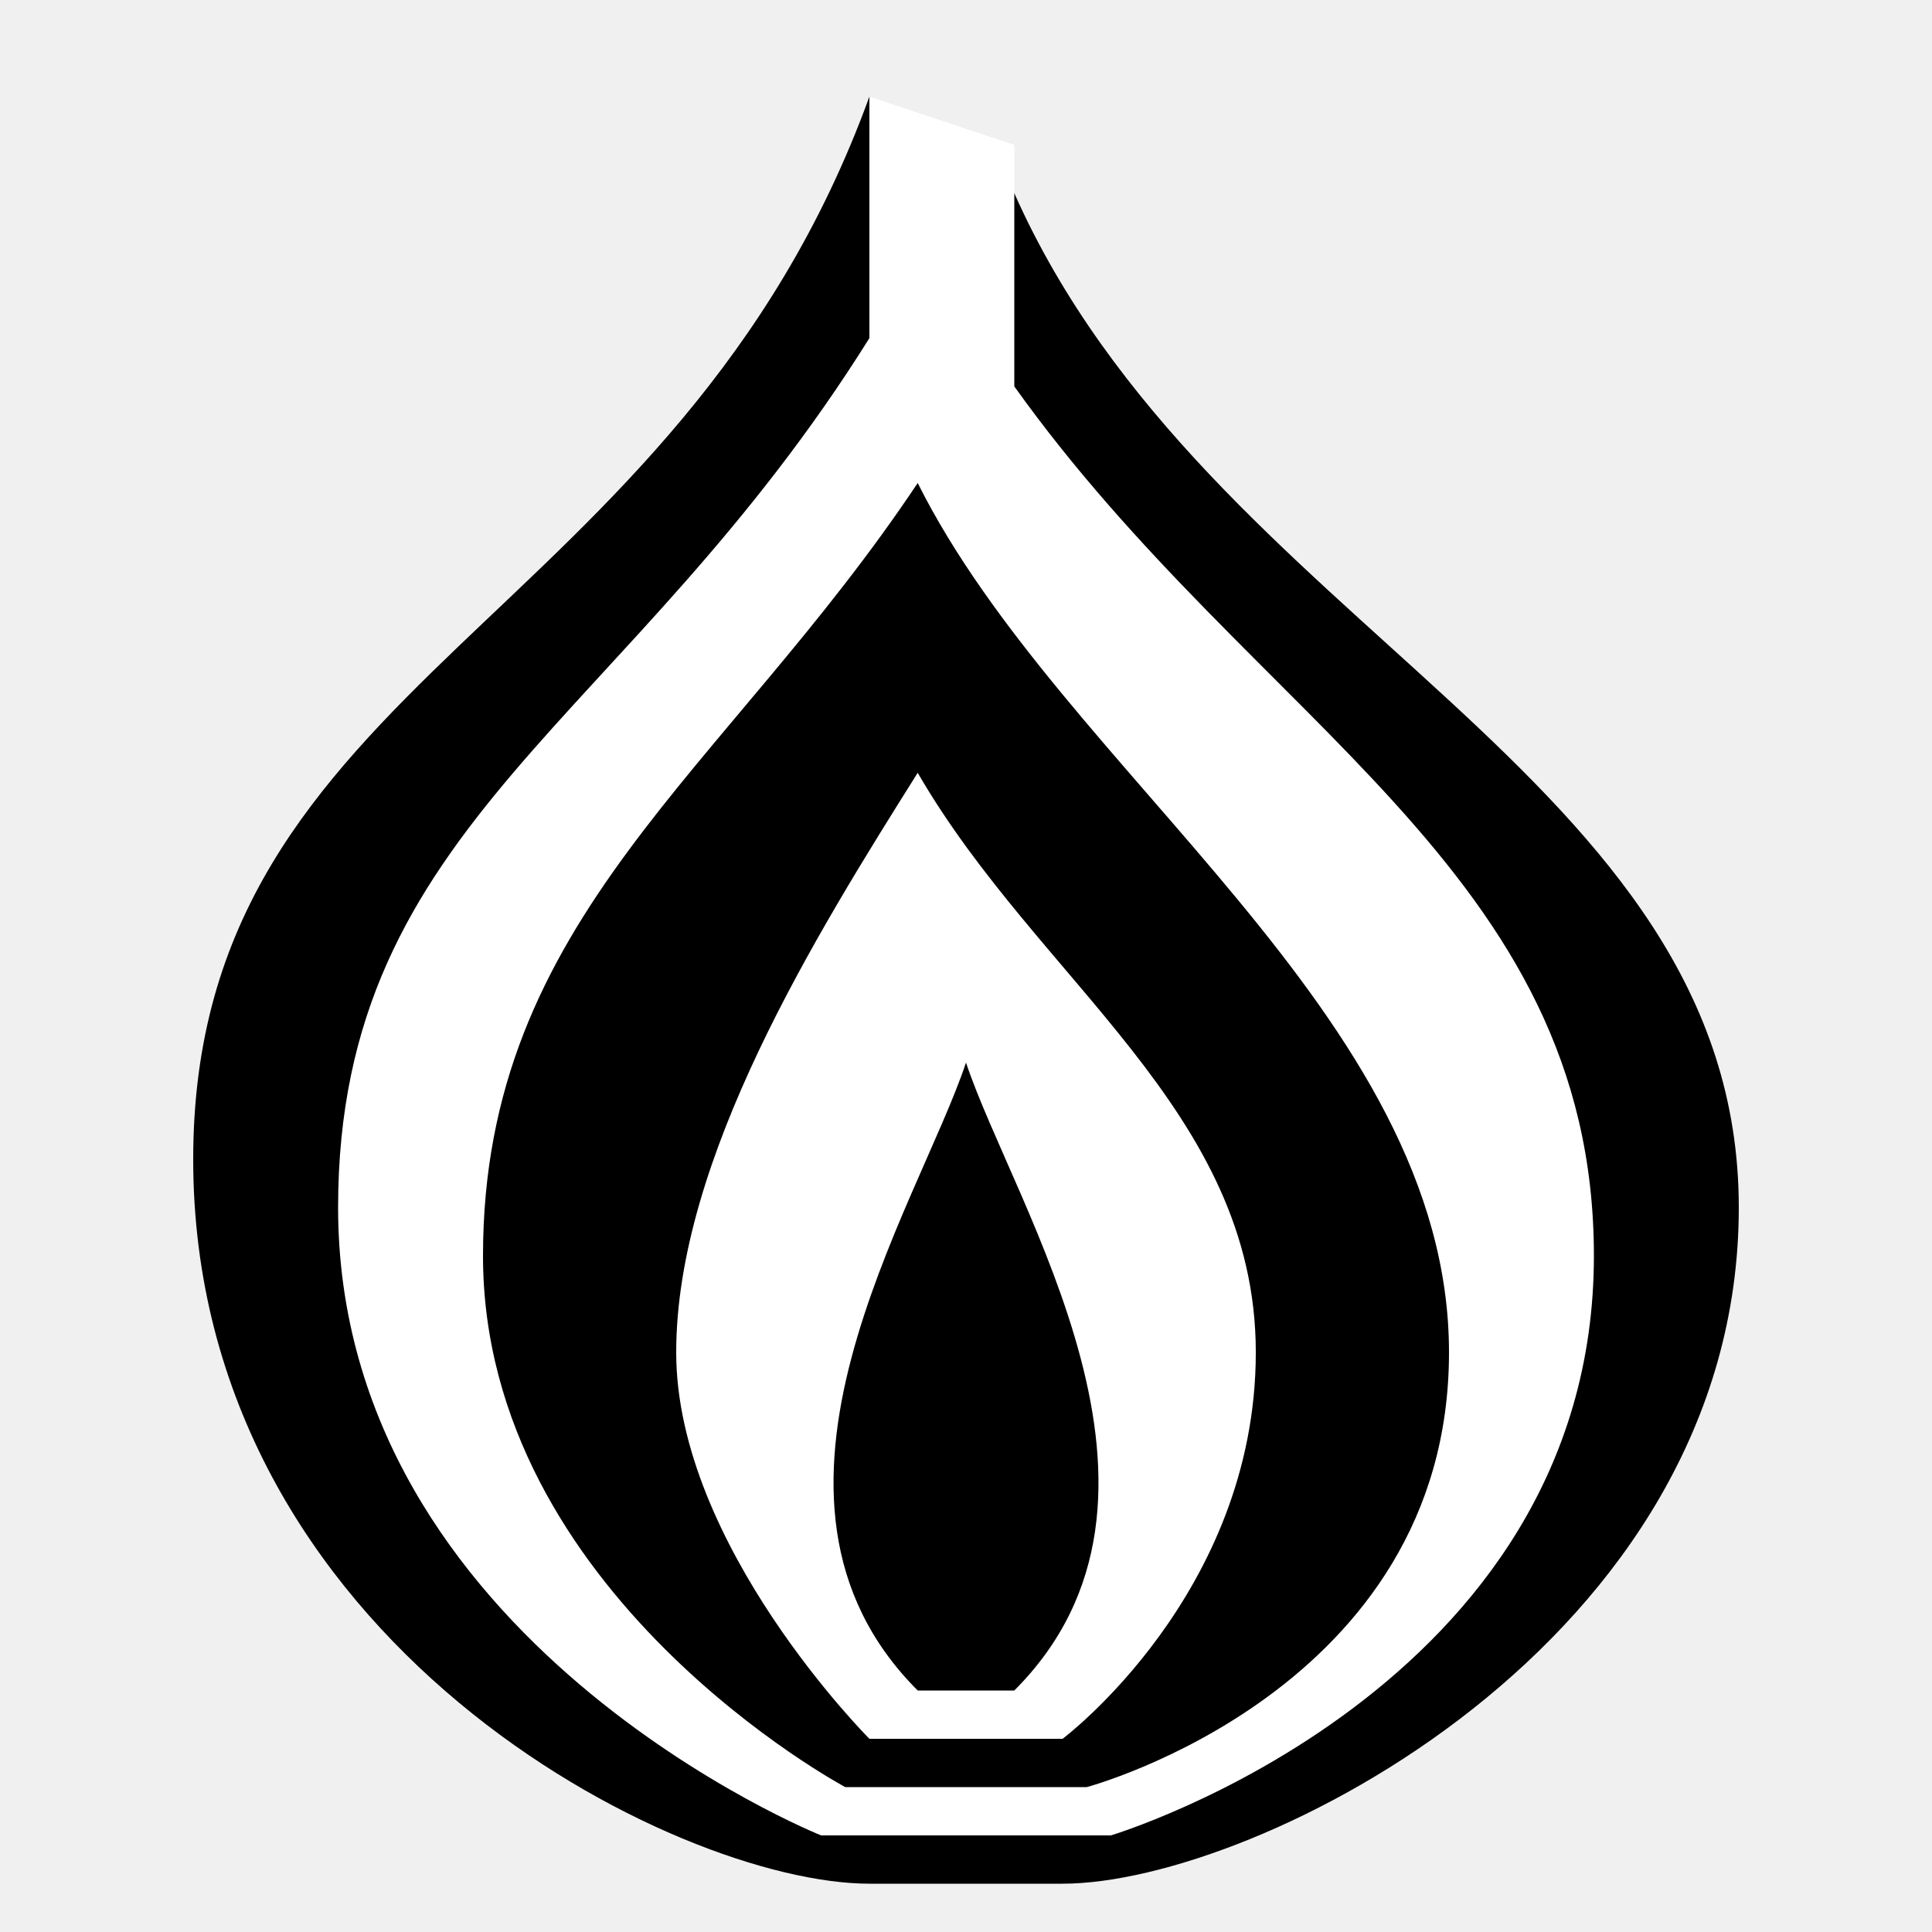
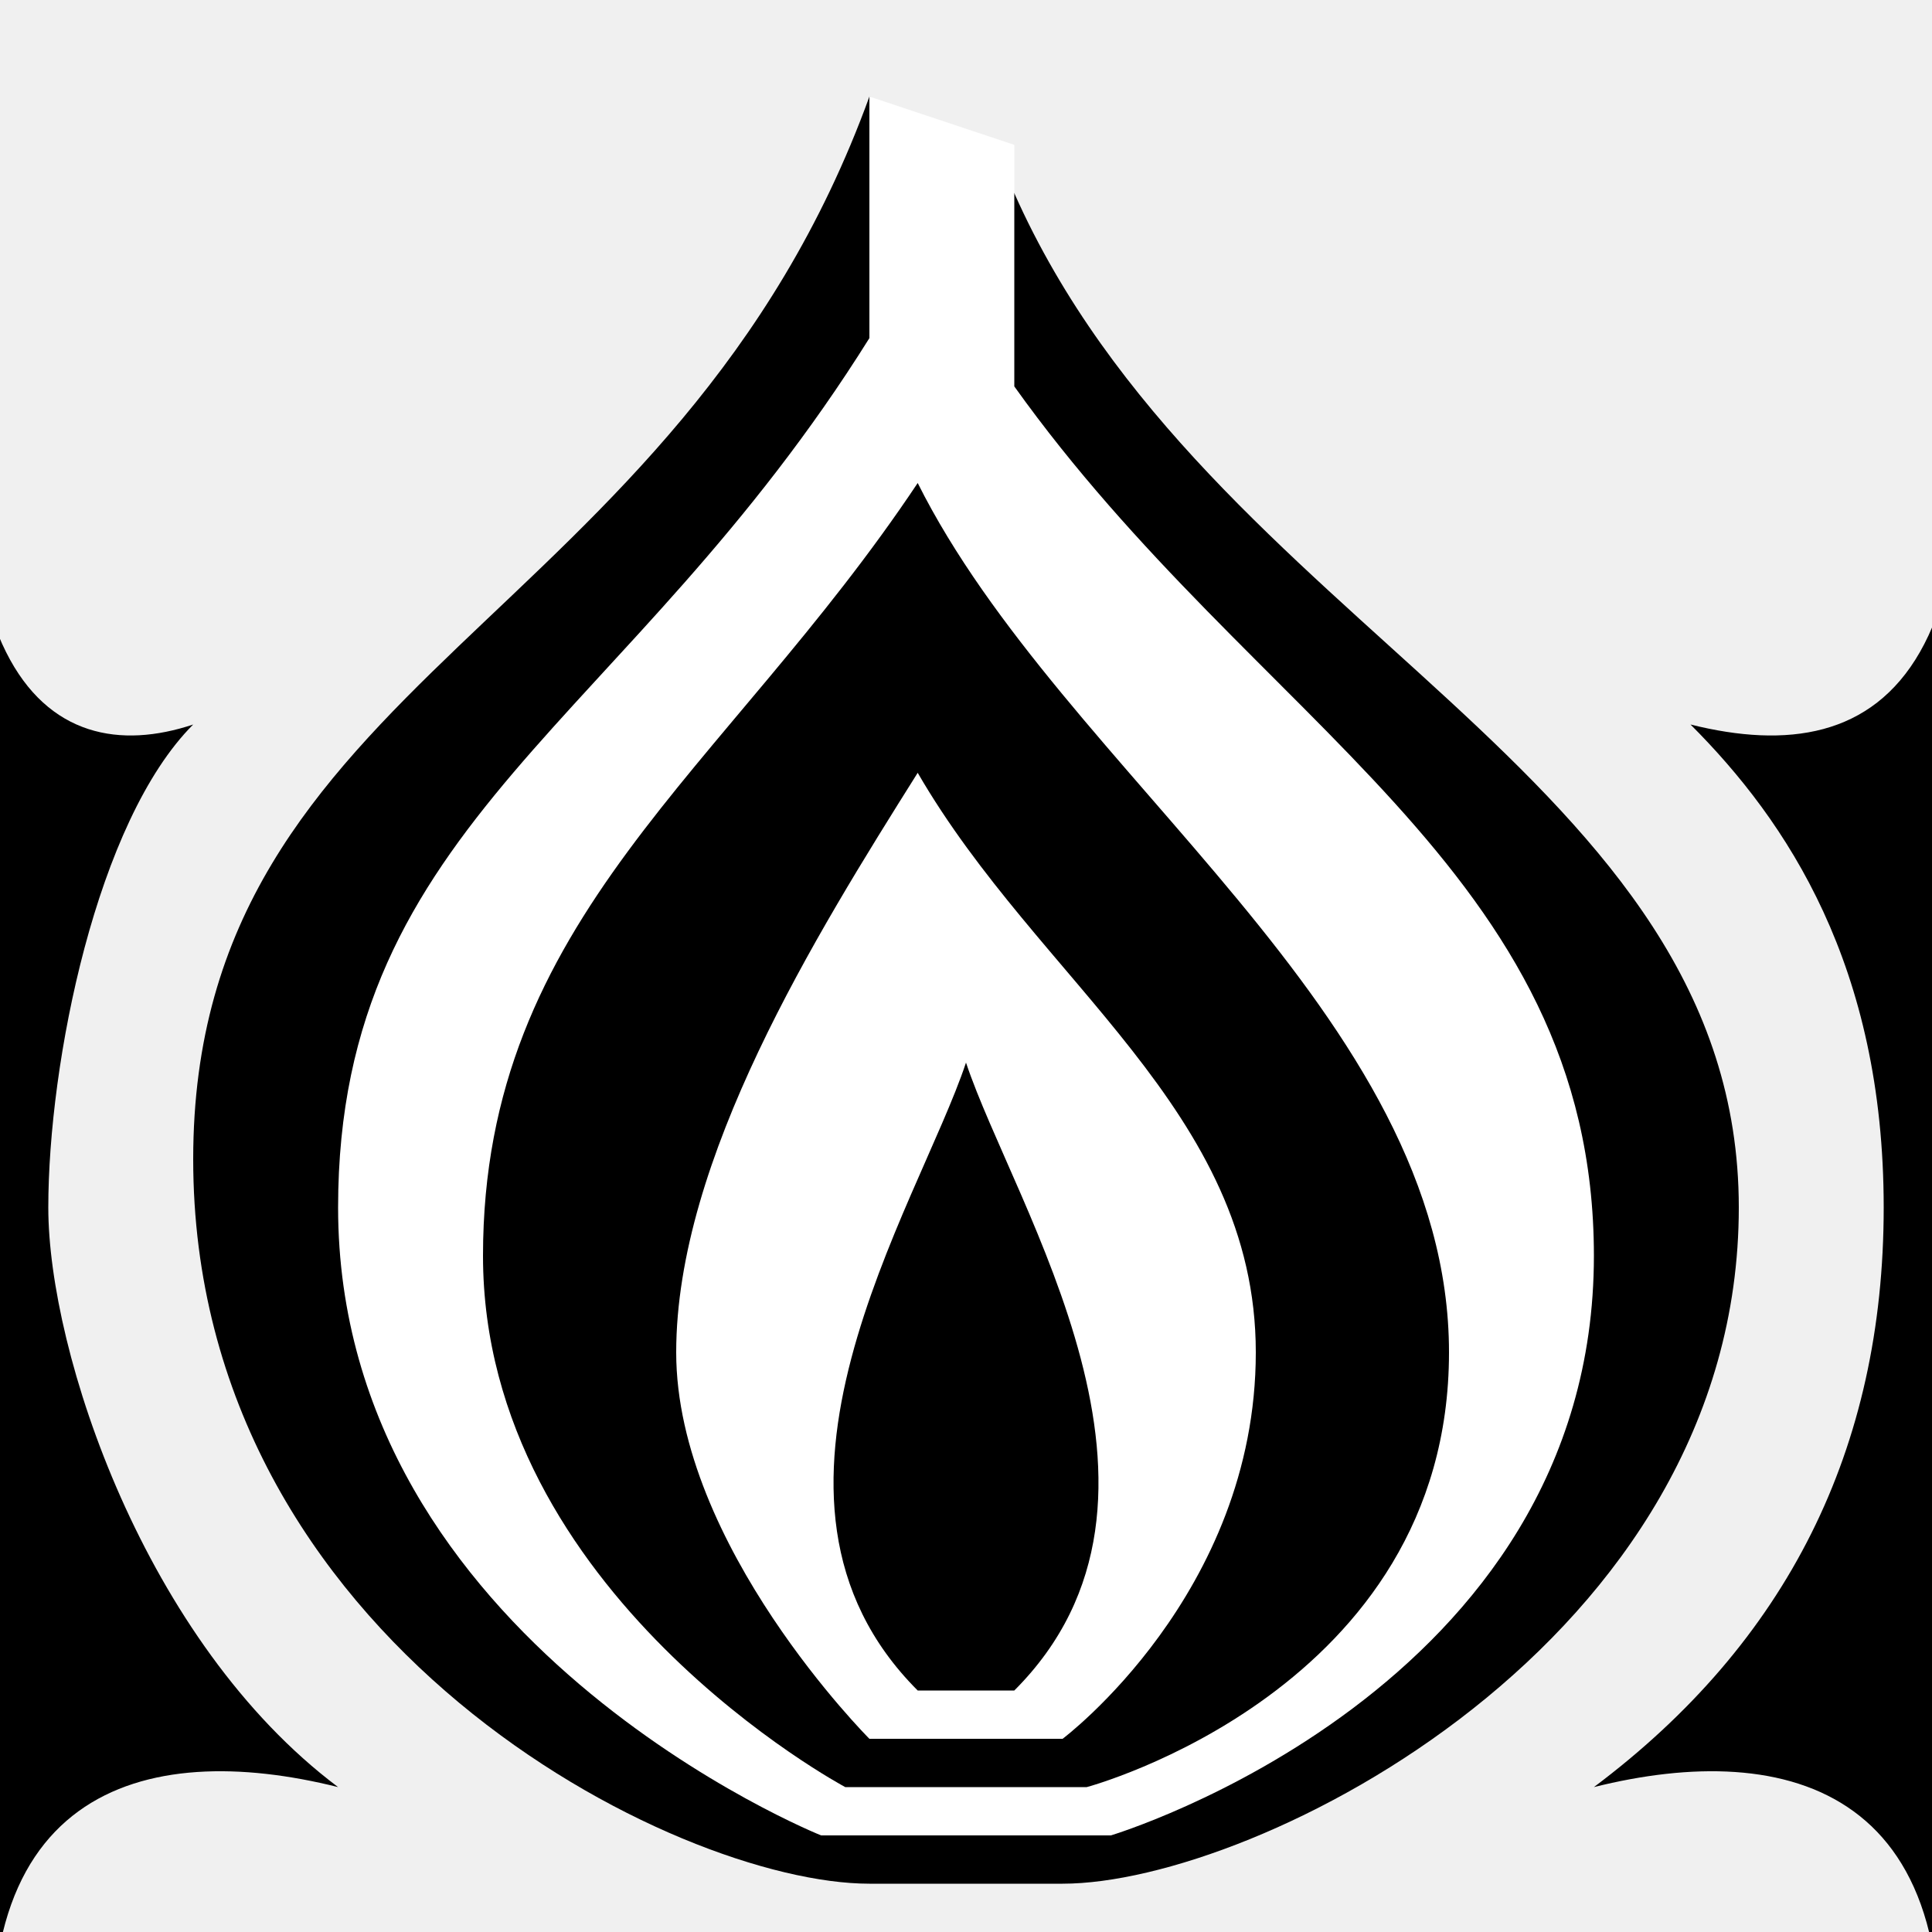
<svg xmlns="http://www.w3.org/2000/svg" xmlns:ns1="http://www.openswatchbook.org/uri/2009/osb" width="640" height="640" id="svg3004" version="1.1" viewBox="0 0 640 640">
  <defs id="defs3006">
    <linearGradient id="linearGradient15332" ns1:paint="solid">
      <stop style="stop-color:#000000;stop-opacity:1;" offset="0" id="stop15334" />
    </linearGradient>
    <marker style="overflow:visible" id="marker14516" refX="0.0" refY="0.0" orient="auto">
      <path transform="scale(0.2)" style="fill-rule:evenodd;stroke:#000000;stroke-width:1pt;stroke-opacity:1;fill:#000000;fill-opacity:1" d="M 5.77,0.0 L -2.88,5.0 L -2.88,-5.0 L 5.77,0.0 z " id="path14518" />
    </marker>
    <marker style="overflow:visible" id="marker14128" refX="0.0" refY="0.0" orient="auto">
      <path transform="scale(0.2)" style="fill-rule:evenodd;stroke:#000000;stroke-width:1pt;stroke-opacity:1;fill:#000000;fill-opacity:1" d="M 5.77,0.0 L -2.88,5.0 L -2.88,-5.0 L 5.77,0.0 z " id="path14130" />
    </marker>
    <marker style="overflow:visible" id="marker13746" refX="0.0" refY="0.0" orient="auto">
      <path transform="scale(0.2)" style="fill-rule:evenodd;stroke:#000000;stroke-width:1pt;stroke-opacity:1;fill:#000000;fill-opacity:1" d="M 5.77,0.0 L -2.88,5.0 L -2.88,-5.0 L 5.77,0.0 z " id="path13748" />
    </marker>
    <marker style="overflow:visible" id="marker13370" refX="0.0" refY="0.0" orient="auto">
      <path transform="scale(0.2)" style="fill-rule:evenodd;stroke:#000000;stroke-width:1pt;stroke-opacity:1;fill:#000000;fill-opacity:1" d="M 5.77,0.0 L -2.88,5.0 L -2.88,-5.0 L 5.77,0.0 z " id="path13372" />
    </marker>
    <marker style="overflow:visible" id="marker13000" refX="0.0" refY="0.0" orient="auto">
      <path transform="scale(0.2)" style="fill-rule:evenodd;stroke:#000000;stroke-width:1pt;stroke-opacity:1;fill:#000000;fill-opacity:1" d="M 5.77,0.0 L -2.88,5.0 L -2.88,-5.0 L 5.77,0.0 z " id="path13002" />
    </marker>
    <marker style="overflow:visible" id="marker12636" refX="0.0" refY="0.0" orient="auto">
      <path transform="scale(0.2)" style="fill-rule:evenodd;stroke:#000000;stroke-width:1pt;stroke-opacity:1;fill:#000000;fill-opacity:1" d="M 5.77,0.0 L -2.88,5.0 L -2.88,-5.0 L 5.77,0.0 z " id="path12638" />
    </marker>
    <marker style="overflow:visible" id="marker12626" refX="0.0" refY="0.0" orient="auto">
      <path transform="scale(0.2)" style="fill-rule:evenodd;stroke:#000000;stroke-width:1pt;stroke-opacity:1;fill:#000000;fill-opacity:1" d="M 5.77,0.0 L -2.88,5.0 L -2.88,-5.0 L 5.77,0.0 z " id="path12628" />
    </marker>
    <marker style="overflow:visible" id="marker11906" refX="0.0" refY="0.0" orient="auto">
      <path transform="scale(0.2)" style="fill:none;fill-opacity:0.75;fill-rule:evenodd;stroke:#000000;stroke-width:1pt;stroke-opacity:1" d="M 0.0,5.65 L 0.0,-5.65" id="path11908" />
    </marker>
    <marker style="overflow:visible" id="marker11560" refX="0.0" refY="0.0" orient="auto">
      <path transform="scale(0.2)" style="fill:none;fill-opacity:0.75;fill-rule:evenodd;stroke:#000000;stroke-width:1pt;stroke-opacity:1" d="M 0.0,5.65 L 0.0,-5.65" id="path11562" />
    </marker>
    <marker style="overflow:visible" id="marker11220" refX="0.0" refY="0.0" orient="auto">
      <path transform="scale(0.2)" style="fill:none;fill-opacity:0.75;fill-rule:evenodd;stroke:#000000;stroke-width:1pt;stroke-opacity:1" d="M 0.0,5.65 L 0.0,-5.65" id="path11222" />
    </marker>
    <marker style="overflow:visible" id="marker10886" refX="0.0" refY="0.0" orient="auto">
      <path transform="scale(0.2)" style="fill:none;fill-opacity:0.75;fill-rule:evenodd;stroke:#000000;stroke-width:1pt;stroke-opacity:1" d="M 0.0,5.65 L 0.0,-5.65" id="path10888" />
    </marker>
    <marker style="overflow:visible" id="marker10558" refX="0.0" refY="0.0" orient="auto">
      <path transform="scale(0.2)" style="fill:none;fill-opacity:0.75;fill-rule:evenodd;stroke:#000000;stroke-width:1pt;stroke-opacity:1" d="M 0.0,5.65 L 0.0,-5.65" id="path10560" />
    </marker>
    <marker style="overflow:visible" id="marker10236" refX="0.0" refY="0.0" orient="auto">
      <path transform="scale(0.2)" style="fill:none;fill-opacity:0.75;fill-rule:evenodd;stroke:#000000;stroke-width:1pt;stroke-opacity:1" d="M 0.0,5.65 L 0.0,-5.65" id="path10238" />
    </marker>
    <marker style="overflow:visible" id="marker10226" refX="0.0" refY="0.0" orient="auto">
      <path transform="scale(0.2)" style="fill:none;fill-opacity:0.75;fill-rule:evenodd;stroke:#000000;stroke-width:1pt;stroke-opacity:1" d="M 0.0,5.65 L 0.0,-5.65" id="path10228" />
    </marker>
    <marker style="overflow:visible;" id="marker9590" refX="0.0" refY="0.0" orient="auto">
      <path transform="scale(0.2) rotate(180) translate(6,0)" style="fill-rule:evenodd;stroke:#000000;stroke-width:1pt;stroke-opacity:1;fill:#000000;fill-opacity:1" d="M 0.0,0.0 L 5.0,-5.0 L -12.5,0.0 L 5.0,5.0 L 0.0,0.0 z " id="path9592" />
    </marker>
    <marker style="overflow:visible;" id="marker9286" refX="0.0" refY="0.0" orient="auto">
      <path transform="scale(0.2) rotate(180) translate(6,0)" style="fill-rule:evenodd;stroke:#000000;stroke-width:1pt;stroke-opacity:1;fill:#000000;fill-opacity:1" d="M 0.0,0.0 L 5.0,-5.0 L -12.5,0.0 L 5.0,5.0 L 0.0,0.0 z " id="path9288" />
    </marker>
    <marker style="overflow:visible;" id="marker8988" refX="0.0" refY="0.0" orient="auto">
      <path transform="scale(0.2) rotate(180) translate(6,0)" style="fill-rule:evenodd;stroke:#000000;stroke-width:1pt;stroke-opacity:1;fill:#000000;fill-opacity:1" d="M 0.0,0.0 L 5.0,-5.0 L -12.5,0.0 L 5.0,5.0 L 0.0,0.0 z " id="path8990" />
    </marker>
    <marker style="overflow:visible;" id="marker8696" refX="0.0" refY="0.0" orient="auto">
      <path transform="scale(0.2) rotate(180) translate(6,0)" style="fill-rule:evenodd;stroke:#000000;stroke-width:1pt;stroke-opacity:1;fill:#000000;fill-opacity:1" d="M 0.0,0.0 L 5.0,-5.0 L -12.5,0.0 L 5.0,5.0 L 0.0,0.0 z " id="path8698" />
    </marker>
    <marker style="overflow:visible;" id="marker8410" refX="0.0" refY="0.0" orient="auto">
      <path transform="scale(0.2) rotate(180) translate(6,0)" style="fill-rule:evenodd;stroke:#000000;stroke-width:1pt;stroke-opacity:1;fill:#000000;fill-opacity:1" d="M 0.0,0.0 L 5.0,-5.0 L -12.5,0.0 L 5.0,5.0 L 0.0,0.0 z " id="path8412" />
    </marker>
    <marker style="overflow:visible;" id="marker8130" refX="0.0" refY="0.0" orient="auto">
      <path transform="scale(0.2) rotate(180) translate(6,0)" style="fill-rule:evenodd;stroke:#000000;stroke-width:1pt;stroke-opacity:1;fill:#000000;fill-opacity:1" d="M 0.0,0.0 L 5.0,-5.0 L -12.5,0.0 L 5.0,5.0 L 0.0,0.0 z " id="path8132" />
    </marker>
    <marker style="overflow:visible;" id="marker7856" refX="0.0" refY="0.0" orient="auto">
      <path transform="scale(0.2) rotate(180) translate(6,0)" style="fill-rule:evenodd;stroke:#000000;stroke-width:1pt;stroke-opacity:1;fill:#000000;fill-opacity:1" d="M 0.0,0.0 L 5.0,-5.0 L -12.5,0.0 L 5.0,5.0 L 0.0,0.0 z " id="path7858" />
    </marker>
    <marker style="overflow:visible" id="marker6992" refX="0.0" refY="0.0" orient="auto">
      <g style="stroke:#000000;stroke-opacity:1;fill:#000000;fill-opacity:1" transform="scale(-1.2)" id="g6994">
        <path style="fill:#000000;fill-rule:evenodd;stroke:#000000;stroke-width:0.8;stroke-linecap:round;stroke-opacity:1;fill-opacity:1" d="M -3.805,-3.959 L 0.544,0" id="path6996" />
        <path style="fill:#000000;fill-rule:evenodd;stroke:#000000;stroke-width:0.8;stroke-linecap:round;stroke-opacity:1;fill-opacity:1" d="M -1.287,-3.959 L 3.062,0" id="path6998" />
        <path style="fill:#000000;fill-rule:evenodd;stroke:#000000;stroke-width:0.8;stroke-linecap:round;stroke-opacity:1;fill-opacity:1" d="M 1.305,-3.959 L 5.654,0" id="path7000" />
        <path style="fill:#000000;fill-rule:evenodd;stroke:#000000;stroke-width:0.8;stroke-linecap:round;stroke-opacity:1;fill-opacity:1" d="M -3.805,4.178 L 0.544,0.22" id="path7002" />
        <path style="fill:#000000;fill-rule:evenodd;stroke:#000000;stroke-width:0.8;stroke-linecap:round;stroke-opacity:1;fill-opacity:1" d="M -1.287,4.178 L 3.062,0.22" id="path7004" />
        <path style="fill:#000000;fill-rule:evenodd;stroke:#000000;stroke-width:0.8;stroke-linecap:round;stroke-opacity:1;fill-opacity:1" d="M 1.305,4.178 L 5.654,0.22" id="path7006" />
      </g>
    </marker>
    <marker style="overflow:visible" id="marker6700" refX="0.0" refY="0.0" orient="auto">
      <g style="stroke:#000000;stroke-opacity:1;fill:#000000;fill-opacity:1" transform="scale(-1.2)" id="g6702">
        <path style="fill:#000000;fill-rule:evenodd;stroke:#000000;stroke-width:0.8;stroke-linecap:round;stroke-opacity:1;fill-opacity:1" d="M -3.805,-3.959 L 0.544,0" id="path6704" />
        <path style="fill:#000000;fill-rule:evenodd;stroke:#000000;stroke-width:0.8;stroke-linecap:round;stroke-opacity:1;fill-opacity:1" d="M -1.287,-3.959 L 3.062,0" id="path6706" />
        <path style="fill:#000000;fill-rule:evenodd;stroke:#000000;stroke-width:0.8;stroke-linecap:round;stroke-opacity:1;fill-opacity:1" d="M 1.305,-3.959 L 5.654,0" id="path6708" />
        <path style="fill:#000000;fill-rule:evenodd;stroke:#000000;stroke-width:0.8;stroke-linecap:round;stroke-opacity:1;fill-opacity:1" d="M -3.805,4.178 L 0.544,0.22" id="path6710" />
        <path style="fill:#000000;fill-rule:evenodd;stroke:#000000;stroke-width:0.8;stroke-linecap:round;stroke-opacity:1;fill-opacity:1" d="M -1.287,4.178 L 3.062,0.22" id="path6712" />
        <path style="fill:#000000;fill-rule:evenodd;stroke:#000000;stroke-width:0.8;stroke-linecap:round;stroke-opacity:1;fill-opacity:1" d="M 1.305,4.178 L 5.654,0.22" id="path6714" />
      </g>
    </marker>
    <marker style="overflow:visible" id="marker6432" refX="0.0" refY="0.0" orient="auto">
      <g style="stroke:#000000;stroke-opacity:1;fill:#000000;fill-opacity:1" transform="scale(-1.2)" id="g6434">
        <path style="fill:#000000;fill-rule:evenodd;stroke:#000000;stroke-width:0.8;stroke-linecap:round;stroke-opacity:1;fill-opacity:1" d="M -3.805,-3.959 L 0.544,0" id="path6436" />
        <path style="fill:#000000;fill-rule:evenodd;stroke:#000000;stroke-width:0.8;stroke-linecap:round;stroke-opacity:1;fill-opacity:1" d="M -1.287,-3.959 L 3.062,0" id="path6438" />
        <path style="fill:#000000;fill-rule:evenodd;stroke:#000000;stroke-width:0.8;stroke-linecap:round;stroke-opacity:1;fill-opacity:1" d="M 1.305,-3.959 L 5.654,0" id="path6440" />
        <path style="fill:#000000;fill-rule:evenodd;stroke:#000000;stroke-width:0.8;stroke-linecap:round;stroke-opacity:1;fill-opacity:1" d="M -3.805,4.178 L 0.544,0.22" id="path6442" />
        <path style="fill:#000000;fill-rule:evenodd;stroke:#000000;stroke-width:0.8;stroke-linecap:round;stroke-opacity:1;fill-opacity:1" d="M -1.287,4.178 L 3.062,0.22" id="path6444" />
        <path style="fill:#000000;fill-rule:evenodd;stroke:#000000;stroke-width:0.8;stroke-linecap:round;stroke-opacity:1;fill-opacity:1" d="M 1.305,4.178 L 5.654,0.22" id="path6446" />
      </g>
    </marker>
    <marker style="overflow:visible" id="marker6188" refX="0.0" refY="0.0" orient="auto">
      <g style="stroke:#000000;stroke-opacity:1;fill:#000000;fill-opacity:1" transform="scale(-1.2)" id="g6190">
        <path style="fill:#000000;fill-rule:evenodd;stroke:#000000;stroke-width:0.8;stroke-linecap:round;stroke-opacity:1;fill-opacity:1" d="M -3.805,-3.959 L 0.544,0" id="path6192" />
        <path style="fill:#000000;fill-rule:evenodd;stroke:#000000;stroke-width:0.8;stroke-linecap:round;stroke-opacity:1;fill-opacity:1" d="M -1.287,-3.959 L 3.062,0" id="path6194" />
        <path style="fill:#000000;fill-rule:evenodd;stroke:#000000;stroke-width:0.8;stroke-linecap:round;stroke-opacity:1;fill-opacity:1" d="M 1.305,-3.959 L 5.654,0" id="path6196" />
        <path style="fill:#000000;fill-rule:evenodd;stroke:#000000;stroke-width:0.8;stroke-linecap:round;stroke-opacity:1;fill-opacity:1" d="M -3.805,4.178 L 0.544,0.22" id="path6198" />
        <path style="fill:#000000;fill-rule:evenodd;stroke:#000000;stroke-width:0.8;stroke-linecap:round;stroke-opacity:1;fill-opacity:1" d="M -1.287,4.178 L 3.062,0.22" id="path6200" />
        <path style="fill:#000000;fill-rule:evenodd;stroke:#000000;stroke-width:0.8;stroke-linecap:round;stroke-opacity:1;fill-opacity:1" d="M 1.305,4.178 L 5.654,0.22" id="path6202" />
      </g>
    </marker>
    <marker style="overflow:visible" id="marker5968" refX="0.0" refY="0.0" orient="auto">
      <g style="stroke:#000000;stroke-opacity:1;fill:#000000;fill-opacity:1" transform="scale(-1.2)" id="g5970">
        <path style="fill:#000000;fill-rule:evenodd;stroke:#000000;stroke-width:0.8;stroke-linecap:round;stroke-opacity:1;fill-opacity:1" d="M -3.805,-3.959 L 0.544,0" id="path5972" />
        <path style="fill:#000000;fill-rule:evenodd;stroke:#000000;stroke-width:0.8;stroke-linecap:round;stroke-opacity:1;fill-opacity:1" d="M -1.287,-3.959 L 3.062,0" id="path5974" />
        <path style="fill:#000000;fill-rule:evenodd;stroke:#000000;stroke-width:0.8;stroke-linecap:round;stroke-opacity:1;fill-opacity:1" d="M 1.305,-3.959 L 5.654,0" id="path5976" />
        <path style="fill:#000000;fill-rule:evenodd;stroke:#000000;stroke-width:0.8;stroke-linecap:round;stroke-opacity:1;fill-opacity:1" d="M -3.805,4.178 L 0.544,0.22" id="path5978" />
        <path style="fill:#000000;fill-rule:evenodd;stroke:#000000;stroke-width:0.8;stroke-linecap:round;stroke-opacity:1;fill-opacity:1" d="M -1.287,4.178 L 3.062,0.22" id="path5980" />
        <path style="fill:#000000;fill-rule:evenodd;stroke:#000000;stroke-width:0.8;stroke-linecap:round;stroke-opacity:1;fill-opacity:1" d="M 1.305,4.178 L 5.654,0.22" id="path5982" />
      </g>
    </marker>
    <marker style="overflow:visible" id="marker5772" refX="0.0" refY="0.0" orient="auto">
      <g style="stroke:#000000;stroke-opacity:1;fill:#000000;fill-opacity:1" transform="scale(-1.2)" id="g5774">
        <path style="fill:#000000;fill-rule:evenodd;stroke:#000000;stroke-width:0.8;stroke-linecap:round;stroke-opacity:1;fill-opacity:1" d="M -3.805,-3.959 L 0.544,0" id="path5776" />
        <path style="fill:#000000;fill-rule:evenodd;stroke:#000000;stroke-width:0.8;stroke-linecap:round;stroke-opacity:1;fill-opacity:1" d="M -1.287,-3.959 L 3.062,0" id="path5778" />
        <path style="fill:#000000;fill-rule:evenodd;stroke:#000000;stroke-width:0.8;stroke-linecap:round;stroke-opacity:1;fill-opacity:1" d="M 1.305,-3.959 L 5.654,0" id="path5780" />
        <path style="fill:#000000;fill-rule:evenodd;stroke:#000000;stroke-width:0.8;stroke-linecap:round;stroke-opacity:1;fill-opacity:1" d="M -3.805,4.178 L 0.544,0.22" id="path5782" />
        <path style="fill:#000000;fill-rule:evenodd;stroke:#000000;stroke-width:0.8;stroke-linecap:round;stroke-opacity:1;fill-opacity:1" d="M -1.287,4.178 L 3.062,0.22" id="path5784" />
        <path style="fill:#000000;fill-rule:evenodd;stroke:#000000;stroke-width:0.8;stroke-linecap:round;stroke-opacity:1;fill-opacity:1" d="M 1.305,4.178 L 5.654,0.22" id="path5786" />
      </g>
    </marker>
    <marker style="overflow:visible" id="marker5600" refX="0.0" refY="0.0" orient="auto">
      <g style="stroke:#000000;stroke-opacity:1;fill:#000000;fill-opacity:1" transform="scale(-1.2)" id="g5602">
        <path style="fill:#000000;fill-rule:evenodd;stroke:#000000;stroke-width:0.8;stroke-linecap:round;stroke-opacity:1;fill-opacity:1" d="M -3.805,-3.959 L 0.544,0" id="path5604" />
        <path style="fill:#000000;fill-rule:evenodd;stroke:#000000;stroke-width:0.8;stroke-linecap:round;stroke-opacity:1;fill-opacity:1" d="M -1.287,-3.959 L 3.062,0" id="path5606" />
        <path style="fill:#000000;fill-rule:evenodd;stroke:#000000;stroke-width:0.8;stroke-linecap:round;stroke-opacity:1;fill-opacity:1" d="M 1.305,-3.959 L 5.654,0" id="path5608" />
        <path style="fill:#000000;fill-rule:evenodd;stroke:#000000;stroke-width:0.8;stroke-linecap:round;stroke-opacity:1;fill-opacity:1" d="M -3.805,4.178 L 0.544,0.22" id="path5610" />
        <path style="fill:#000000;fill-rule:evenodd;stroke:#000000;stroke-width:0.8;stroke-linecap:round;stroke-opacity:1;fill-opacity:1" d="M -1.287,4.178 L 3.062,0.22" id="path5612" />
        <path style="fill:#000000;fill-rule:evenodd;stroke:#000000;stroke-width:0.8;stroke-linecap:round;stroke-opacity:1;fill-opacity:1" d="M 1.305,4.178 L 5.654,0.22" id="path5614" />
      </g>
    </marker>
    <marker style="overflow:visible" id="marker5246" refX="0.0" refY="0.0" orient="auto">
      <path transform="scale(0.6) translate(0,0)" d="M 8.719,4.034 L -2.207,0.016 L 8.719,-4.002 C 6.973,-1.63 6.983,1.616 8.719,4.034 z " style="fill-rule:evenodd;stroke-width:0.625;stroke-linejoin:round;stroke:#000000;stroke-opacity:1;fill:#000000;fill-opacity:1" id="path5248" />
    </marker>
    <marker style="overflow:visible" id="marker5152" refX="0.0" refY="0.0" orient="auto">
      <path transform="scale(0.6) translate(0,0)" d="M 8.719,4.034 L -2.207,0.016 L 8.719,-4.002 C 6.973,-1.63 6.983,1.616 8.719,4.034 z " style="fill-rule:evenodd;stroke-width:0.625;stroke-linejoin:round;stroke:#000000;stroke-opacity:1;fill:#000000;fill-opacity:1" id="path5154" />
    </marker>
    <marker style="overflow:visible" id="marker5064" refX="0.0" refY="0.0" orient="auto">
      <path transform="scale(0.6) translate(0,0)" d="M 8.719,4.034 L -2.207,0.016 L 8.719,-4.002 C 6.973,-1.63 6.983,1.616 8.719,4.034 z " style="fill-rule:evenodd;stroke-width:0.625;stroke-linejoin:round;stroke:#000000;stroke-opacity:1;fill:#000000;fill-opacity:1" id="path5066" />
    </marker>
    <marker style="overflow:visible" id="marker4982" refX="0.0" refY="0.0" orient="auto">
      <path transform="scale(0.6) translate(0,0)" d="M 8.719,4.034 L -2.207,0.016 L 8.719,-4.002 C 6.973,-1.63 6.983,1.616 8.719,4.034 z " style="fill-rule:evenodd;stroke-width:0.625;stroke-linejoin:round;stroke:#000000;stroke-opacity:1;fill:#000000;fill-opacity:1" id="path4984" />
    </marker>
    <marker style="overflow:visible" id="marker4906" refX="0.0" refY="0.0" orient="auto">
      <path transform="scale(0.6) translate(0,0)" d="M 8.719,4.034 L -2.207,0.016 L 8.719,-4.002 C 6.973,-1.63 6.983,1.616 8.719,4.034 z " style="fill-rule:evenodd;stroke-width:0.625;stroke-linejoin:round;stroke:#000000;stroke-opacity:1;fill:#000000;fill-opacity:1" id="path4908" />
    </marker>
    <marker style="overflow:visible" id="marker4836" refX="0.0" refY="0.0" orient="auto">
      <path transform="scale(0.6) translate(0,0)" d="M 8.719,4.034 L -2.207,0.016 L 8.719,-4.002 C 6.973,-1.63 6.983,1.616 8.719,4.034 z " style="fill-rule:evenodd;stroke-width:0.625;stroke-linejoin:round;stroke:#000000;stroke-opacity:1;fill:#000000;fill-opacity:1" id="path4838" />
    </marker>
    <marker style="overflow:visible" id="marker4826" refX="0.0" refY="0.0" orient="auto">
      <path transform="scale(0.6) translate(0,0)" d="M 8.719,4.034 L -2.207,0.016 L 8.719,-4.002 C 6.973,-1.63 6.983,1.616 8.719,4.034 z " style="fill-rule:evenodd;stroke-width:0.625;stroke-linejoin:round;stroke:#000000;stroke-opacity:1;fill:#000000;fill-opacity:1" id="path4828" />
    </marker>
    <marker style="overflow:visible" id="marker4694" refX="0.0" refY="0.0" orient="auto">
      <path transform="scale(1.1) translate(1,0)" d="M 8.719,4.034 L -2.207,0.016 L 8.719,-4.002 C 6.973,-1.63 6.983,1.616 8.719,4.034 z " style="fill-rule:evenodd;stroke-width:0.625;stroke-linejoin:round;stroke:#000000;stroke-opacity:1;fill:#000000;fill-opacity:1" id="path4696" />
    </marker>
    <marker style="overflow:visible" id="marker4642" refX="0.0" refY="0.0" orient="auto">
      <path transform="scale(1.1) translate(1,0)" d="M 8.719,4.034 L -2.207,0.016 L 8.719,-4.002 C 6.973,-1.63 6.983,1.616 8.719,4.034 z " style="fill-rule:evenodd;stroke-width:0.625;stroke-linejoin:round;stroke:#000000;stroke-opacity:1;fill:#000000;fill-opacity:1" id="path4644" />
    </marker>
    <marker style="overflow:visible" id="marker4596" refX="0.0" refY="0.0" orient="auto">
      <path transform="scale(1.1) translate(1,0)" d="M 8.719,4.034 L -2.207,0.016 L 8.719,-4.002 C 6.973,-1.63 6.983,1.616 8.719,4.034 z " style="fill-rule:evenodd;stroke-width:0.625;stroke-linejoin:round;stroke:#000000;stroke-opacity:1;fill:#000000;fill-opacity:1" id="path4598" />
    </marker>
    <marker style="overflow:visible" id="marker4556" refX="0.0" refY="0.0" orient="auto">
      <path transform="scale(1.1) translate(1,0)" d="M 8.719,4.034 L -2.207,0.016 L 8.719,-4.002 C 6.973,-1.63 6.983,1.616 8.719,4.034 z " style="fill-rule:evenodd;stroke-width:0.625;stroke-linejoin:round;stroke:#000000;stroke-opacity:1;fill:#000000;fill-opacity:1" id="path4558" />
    </marker>
    <marker style="overflow:visible" id="marker4522" refX="0.0" refY="0.0" orient="auto">
      <path transform="scale(1.1) translate(1,0)" d="M 8.719,4.034 L -2.207,0.016 L 8.719,-4.002 C 6.973,-1.63 6.983,1.616 8.719,4.034 z " style="fill-rule:evenodd;stroke-width:0.625;stroke-linejoin:round;stroke:#000000;stroke-opacity:1;fill:#000000;fill-opacity:1" id="path4524" />
    </marker>
    <marker style="overflow:visible" id="marker4494" refX="0.0" refY="0.0" orient="auto">
      <path transform="scale(1.1) translate(1,0)" d="M 8.719,4.034 L -2.207,0.016 L 8.719,-4.002 C 6.973,-1.63 6.983,1.616 8.719,4.034 z " style="fill-rule:evenodd;stroke-width:0.625;stroke-linejoin:round;stroke:#000000;stroke-opacity:1;fill:#000000;fill-opacity:1" id="path4496" />
    </marker>
    <marker style="overflow:visible" id="marker4472" refX="0.0" refY="0.0" orient="auto">
      <path transform="scale(1.1) translate(1,0)" d="M 8.719,4.034 L -2.207,0.016 L 8.719,-4.002 C 6.973,-1.63 6.983,1.616 8.719,4.034 z " style="fill-rule:evenodd;stroke-width:0.625;stroke-linejoin:round;stroke:#000000;stroke-opacity:1;fill:#000000;fill-opacity:1" id="path4474" />
    </marker>
  </defs>
  <g id="layer1" transform="translate(0,160)" style="display:none">
    <path style="fill:none;fill-rule:evenodd;stroke:#000000;stroke-width:16;stroke-linecap:round;stroke-linejoin:miter;stroke-miterlimit:4;stroke-dasharray:none;stroke-opacity:1" d="M 304,-128 C 240,16 80,64 80,224 80,384 224,464 288,464 l 64,0 C 416,464 560,384 560,240 560,96 411.682,34.295 336,-80" id="path4135" />
    <path style="fill:none;fill-rule:evenodd;stroke:#000000;stroke-width:16;stroke-linecap:round;stroke-linejoin:miter;stroke-miterlimit:4;stroke-dasharray:none;stroke-opacity:1" d="m 304,400 c -64,-64 0,-160 16,-208 16,48 80,144 16,208" id="path4156" />
    <path style="fill:none;fill-rule:evenodd;stroke:#000000;stroke-width:16;stroke-linecap:round;stroke-linejoin:miter;stroke-miterlimit:4;stroke-dasharray:none;stroke-opacity:1" d="M 272,448 C 272,448 112,384 112,240 112,96 208,80 288,-48" id="path4158" />
    <path style="fill:none;fill-rule:evenodd;stroke:#000000;stroke-width:16;stroke-linecap:round;stroke-linejoin:miter;stroke-miterlimit:4;stroke-dasharray:none;stroke-opacity:1" d="m 368,448 c 0,0 160,-48 160,-192 C 528,112 416,80 336,-32" id="path4176" />
    <path style="fill:none;fill-rule:evenodd;stroke:#000000;stroke-width:16;stroke-linecap:round;stroke-linejoin:miter;stroke-miterlimit:4;stroke-dasharray:none;stroke-opacity:1" d="M 280,432 C 280,432 160,352 160,240 160,128 240,96 304,0" id="path4186" />
    <path style="fill:none;fill-rule:evenodd;stroke:#000000;stroke-width:16;stroke-linecap:round;stroke-linejoin:miter;stroke-miterlimit:4;stroke-dasharray:none;stroke-opacity:1" d="m 360,432 c 0,0 120,-32 120,-160 C 480,144 364.791,79.881 320,32" id="path4180" />
    <path style="fill:none;fill-rule:evenodd;stroke:#000000;stroke-width:16;stroke-linecap:round;stroke-linejoin:miter;stroke-miterlimit:4;stroke-dasharray:none;stroke-opacity:1" d="m 288,416 c 0,0 -64,-80 -64,-144 0,-64 30.02,-105.941 64,-160" id="path4190" />
    <path style="fill:none;fill-rule:evenodd;stroke:#000000;stroke-width:16;stroke-linecap:round;stroke-linejoin:miter;stroke-miterlimit:4;stroke-dasharray:none;stroke-opacity:1" d="m 352,416 c 0,0 64,-64 64,-144 0,-80 -49.664,-108.041 -96,-176" id="path4182" />
  </g>
  <g style="display:inline" transform="translate(0,160)" id="g15375">
    <path id="path15377" d="M 288,-128 C 224,48 64,64 64,224 64,384 224,464 288,464 l 64,0 C 416,464 576,384 576,240 576,96 400,48 336,-96 Z" style="fill:#000000;fill-opacity:1;fill-rule:evenodd;stroke:none;stroke-width:16;stroke-linecap:round;stroke-linejoin:miter;stroke-miterlimit:4;stroke-dasharray:none;stroke-opacity:1" />
    <path id="path15381" transform="translate(0,-160)" style="fill:#ffffff;fill-opacity:1;fill-rule:evenodd;stroke:none;stroke-width:16;stroke-linecap:round;stroke-linejoin:miter;stroke-miterlimit:4;stroke-dasharray:none;stroke-opacity:1" d="m 288,112 c -80,128 -176,160 -176,288 0,144 160,208 160,208 l 96,0 c 0,0 160,-48 160,-192 C 528,288 416,240 336,128 l 0,-80 -48,-16 z" />
    <path id="path15385" d="m 304,0 c -64,96 -144,144 -144,256 0,112 120,176 120,176 l 80,0 c 0,0 120,-32 120,-144 C 480,176 352,96 304,0 Z" style="fill:#000000;fill-opacity:1;fill-rule:evenodd;stroke:none;stroke-width:16;stroke-linecap:round;stroke-linejoin:miter;stroke-miterlimit:4;stroke-dasharray:none;stroke-opacity:1" />
    <path id="path15391" d="m 416,288 c 0,80 -64,128 -64,128 l -64,0 c 0,0 -64,-64 -64,-128 0,-64 46.02,-137.941 80,-192 40.101,69.257 112,112 112,192 z" style="fill:#ffffff;fill-opacity:1;fill-rule:evenodd;stroke:none;stroke-width:16;stroke-linecap:round;stroke-linejoin:miter;stroke-miterlimit:4;stroke-dasharray:none;stroke-opacity:1" />
    <path id="path15379" d="m 304,400 c -64,-64 0,-160 16,-208 16,48 80,144 16,208" style="fill:#000000;fill-opacity:1;fill-rule:evenodd;stroke:none;stroke-width:16;stroke-linecap:round;stroke-linejoin:miter;stroke-miterlimit:4;stroke-dasharray:none;stroke-opacity:1" />
  </g>
+   <g id="layer2" style="display:inline">
+     <path transform="translate(0,160)" style="display:inline;fill:#000000;fill-opacity:1;fill-rule:evenodd;stroke:none;stroke-width:1px;stroke-linecap:butt;stroke-linejoin:miter;stroke-opacity:1" d="m 624,240 c 0,80 -32,144 -96,192 64,-16 128,0 112,112 0,0 112,-160 112,-320 0,-160 -112,-336 -112,-336 32,176 -16,208 -80,192 32,32 64,80 64,160 z" id="path5053" />
+     <path transform="translate(0,160)" id="use5055" d="m 16,240 c 0,48 32,144 96,192 C 48,416 -16,432 0,544 0,544 -112,384 -112,224 -112,64 0,-112 0,-112 -32,64 16,96 64,80 32,112 16,192 16,240 Z" style="display:inline;fill:#000000;fill-opacity:1;fill-rule:evenodd;stroke:none;stroke-width:1px;stroke-linecap:butt;stroke-linejoin:miter;stroke-opacity:1" />
+   </g>
  <g id="g15395" transform="translate(0,160)" style="display:none">
    <path style="fill:#432b00;fill-opacity:1;fill-rule:evenodd;stroke:none;stroke-width:16;stroke-linecap:round;stroke-linejoin:miter;stroke-miterlimit:4;stroke-dasharray:none;stroke-opacity:1" d="M 288,-128 C 224,48 64,64 64,224 64,384 224,464 288,464 l 64,0 C 416,464 576,384 576,240 576,96 400,48 336,-96 Z" id="path15397" />
    <path d="m 288,112 c -80,128 -176,160 -176,288 0,144 160,208 160,208 l 96,0 c 0,0 160,-48 160,-192 C 528,288 416,240 336,128 l 0,-64 -48,-32 z" style="fill:#a80000;fill-opacity:1;fill-rule:evenodd;stroke:none;stroke-width:16;stroke-linecap:round;stroke-linejoin:miter;stroke-miterlimit:4;stroke-dasharray:none;stroke-opacity:1" transform="translate(0,-160)" id="path15399" />
    <path style="fill:#f8ff00;fill-opacity:1;fill-rule:evenodd;stroke:none;stroke-width:16;stroke-linecap:round;stroke-linejoin:miter;stroke-miterlimit:4;stroke-dasharray:none;stroke-opacity:1" d="m 304,0 c -64,96 -144,144 -144,256 0,112 120,176 120,176 l 80,0 c 0,0 120,-32 120,-144 C 480,176 352,96 304,0 Z" id="path15401" />
    <path style="fill:#ffffff;fill-opacity:1;fill-rule:evenodd;stroke:none;stroke-width:16;stroke-linecap:round;stroke-linejoin:miter;stroke-miterlimit:4;stroke-dasharray:none;stroke-opacity:1" d="m 416,288 c 0,80 -64,128 -64,128 l -64,0 c 0,0 -64,-64 -64,-128 0,-64 46.02,-137.941 80,-192 40.101,69.257 112,112 112,192 z" id="path15403" />
    <path style="fill:#606060;fill-opacity:1;fill-rule:evenodd;stroke:none;stroke-width:16;stroke-linecap:round;stroke-linejoin:miter;stroke-miterlimit:4;stroke-dasharray:none;stroke-opacity:1" d="m 304,400 c -64,-64 0,-160 16,-208 16,48 80,144 16,208" id="path15405" />
  </g>
</svg>
